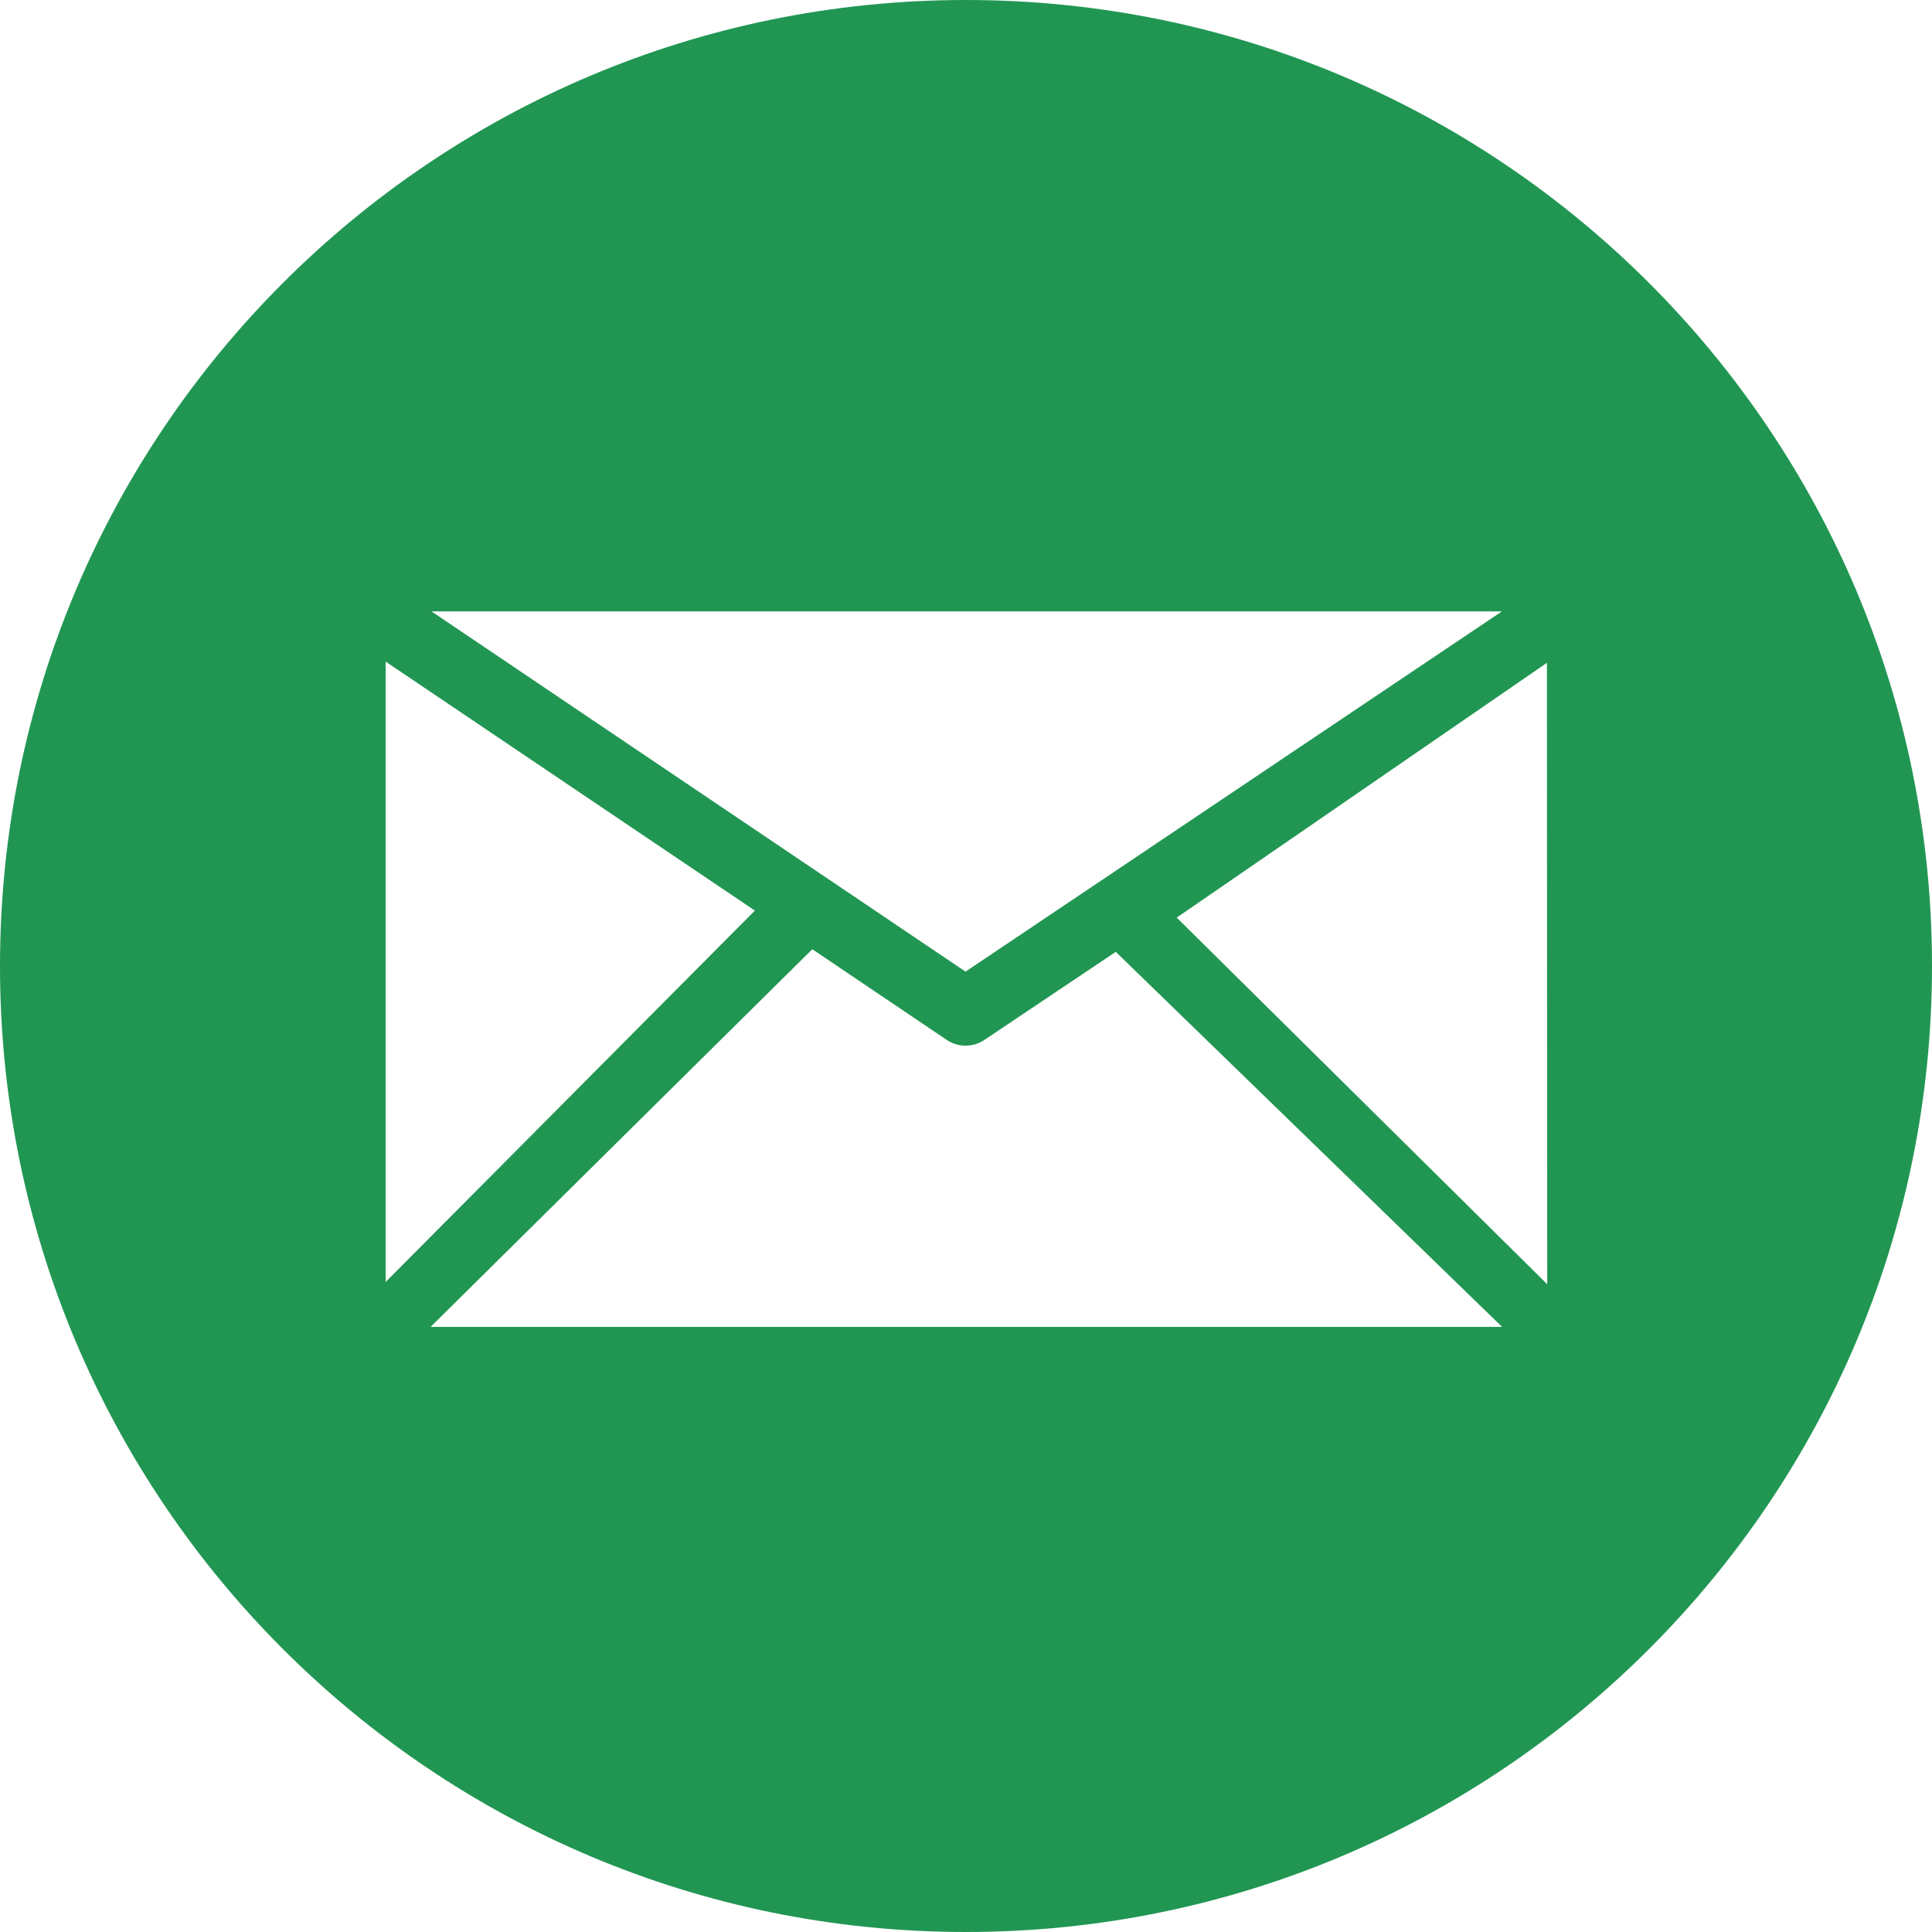
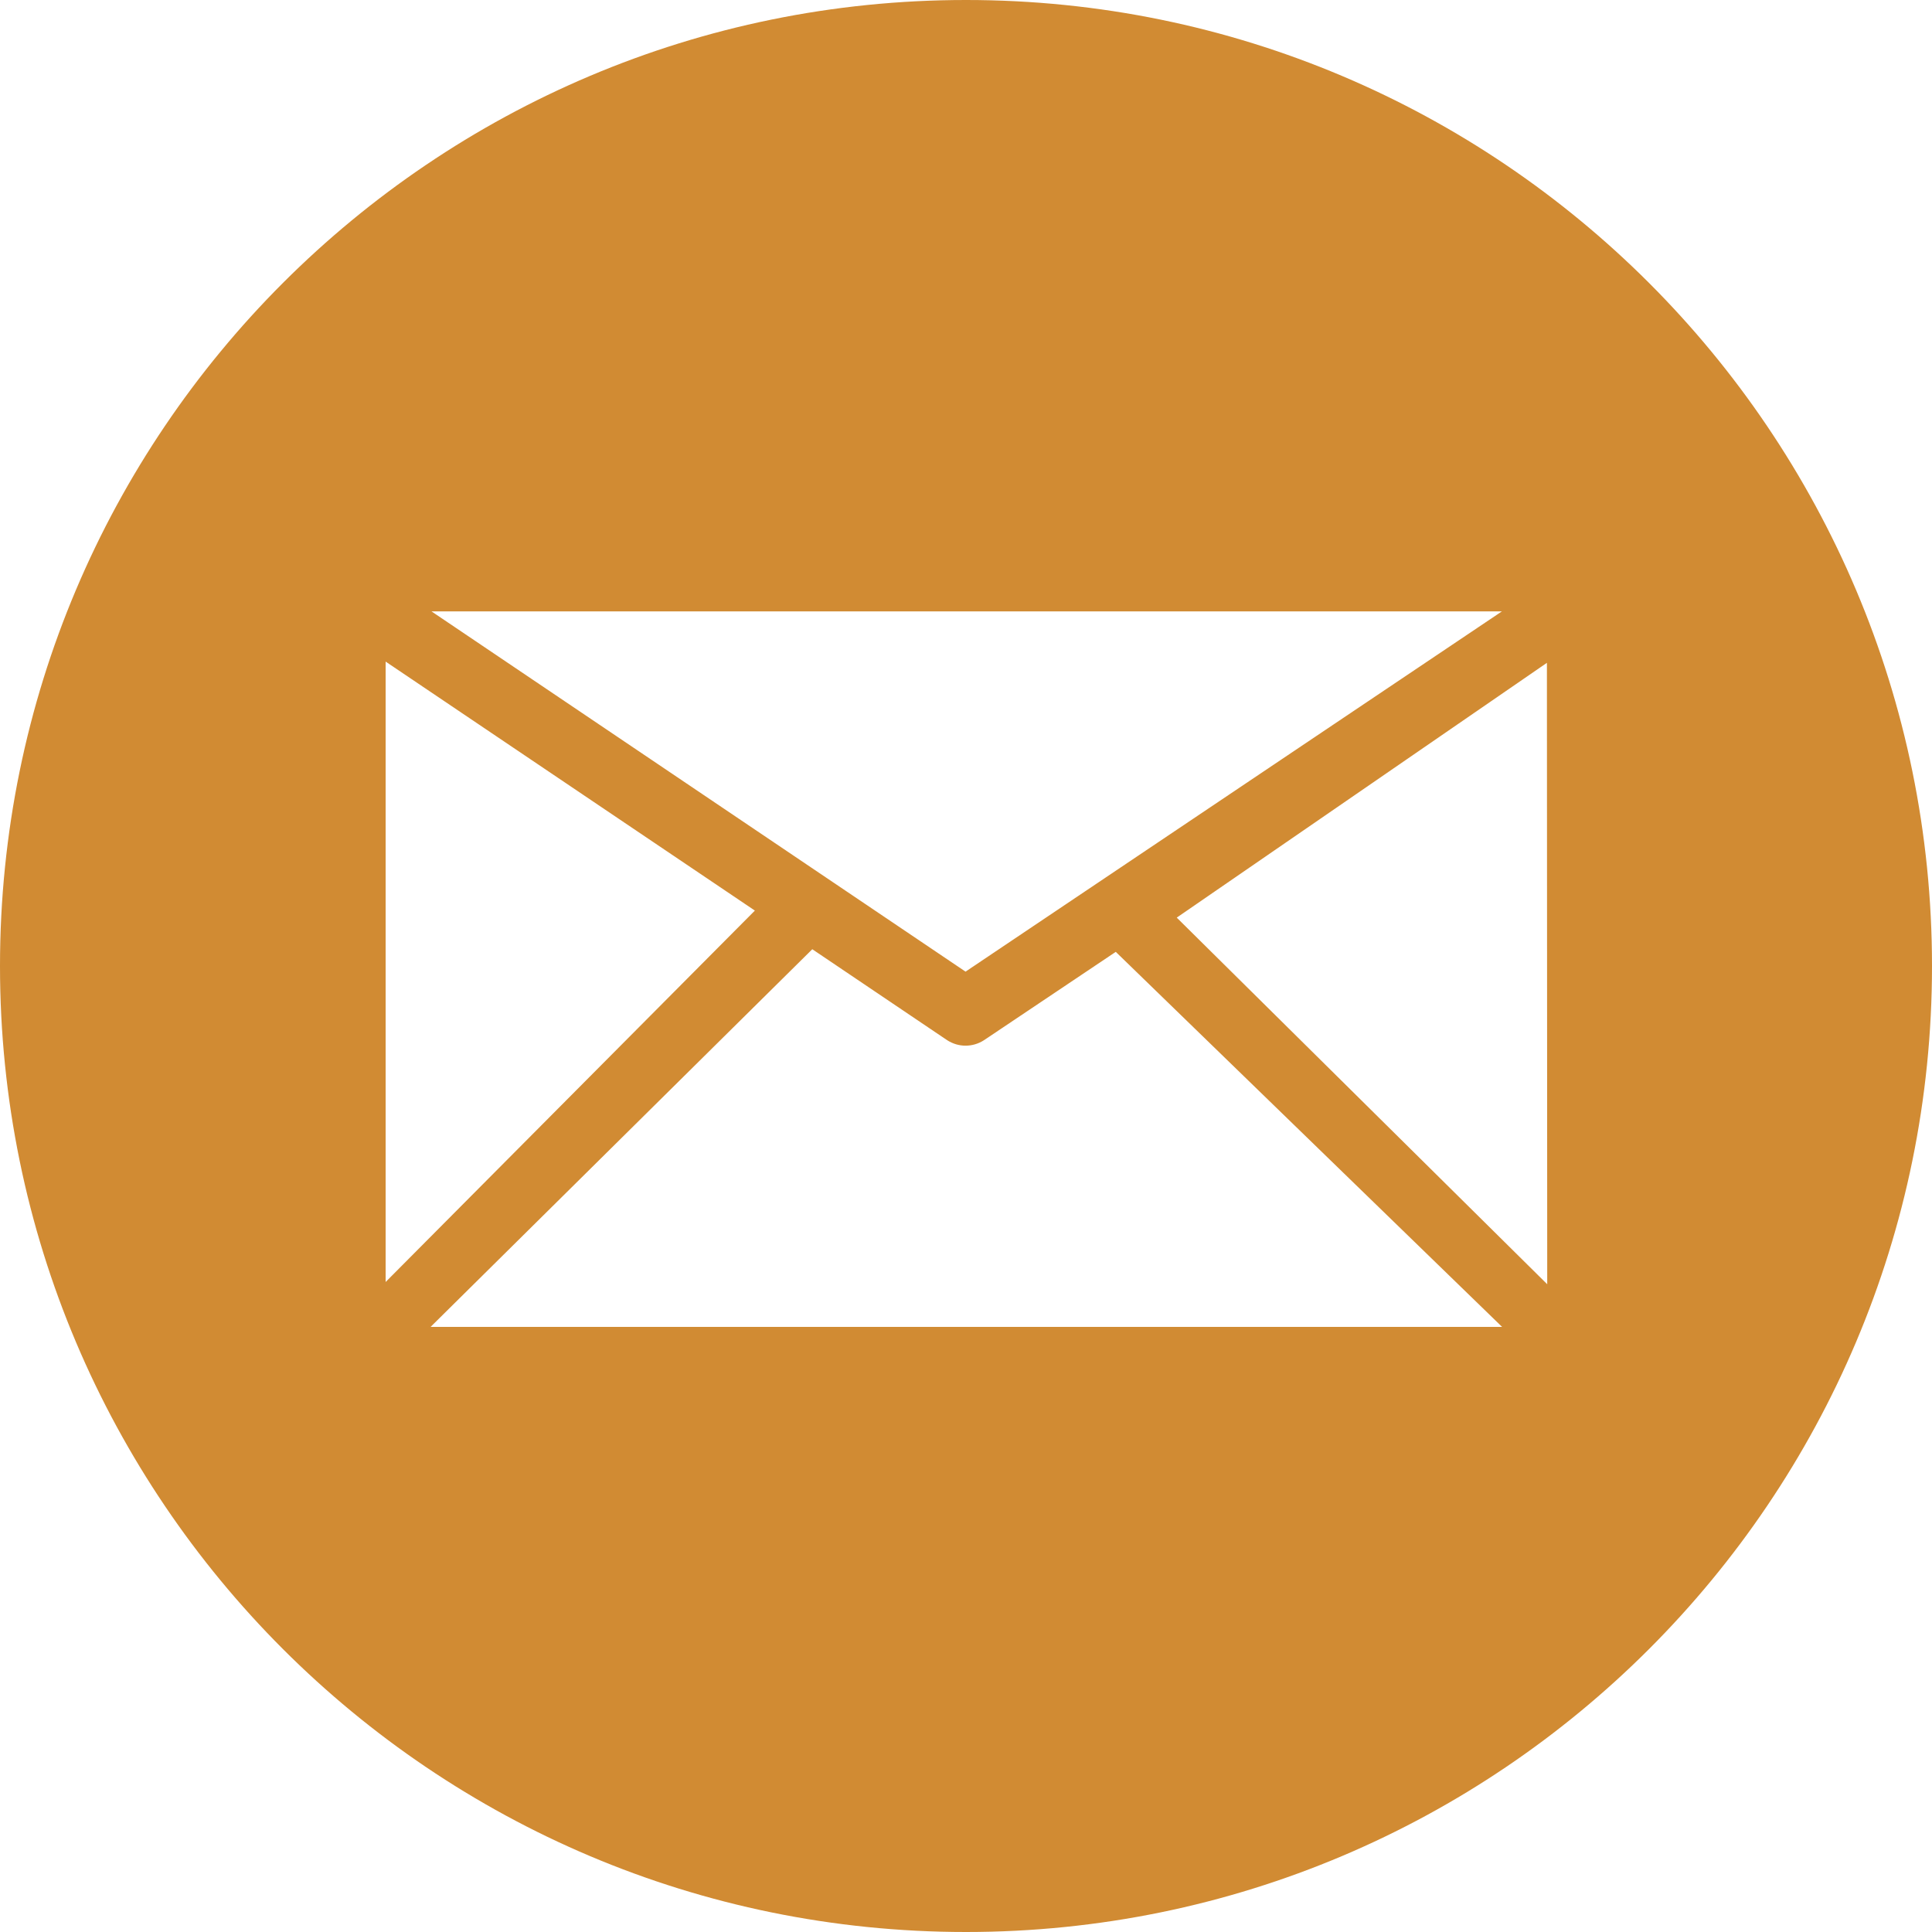
<svg xmlns="http://www.w3.org/2000/svg" xmlns:xlink="http://www.w3.org/1999/xlink" width="25" height="25" viewBox="0 0 25 25" version="1.1">
  <g id="Canvas" transform="translate(-4909 -2597)">
    <g id="noun_99709_cc">
      <g id="Vector">
-         <use xlink:href="#path0_fill" transform="translate(4909 2597)" fill="#219653" />
+         <use xlink:href="#path0_fill" transform="translate(4909 2597)" fill="#D18B33" />
      </g>
    </g>
  </g>
  <defs>
    <path id="path0_fill" d="M 12.5 -3.15905e-08C 19.403 -3.15905e-08 25 5.597 25 12.5C 25 19.403 19.403 25 12.5 25C 5.596 25 -3.15905e-08 19.403 -3.15905e-08 12.5C -3.15905e-08 5.597 5.596 -3.15905e-08 12.5 -3.15905e-08ZM 20.021 16.618L 20.017 8.577L 15.227 11.874L 20.021 16.618ZM 14.438 12.317L 12.733 13.46C 12.661 13.507 12.577 13.531 12.494 13.531C 12.411 13.531 12.329 13.507 12.256 13.46L 10.511 12.283L 5.572 17.17L 19.437 17.17L 14.438 12.317ZM 9.768 11.783L 4.99 8.561L 4.99 16.589L 9.768 11.783ZM 12.494 12.573L 19.435 7.911L 5.583 7.911L 12.494 12.573Z" />
  </defs>
</svg>
